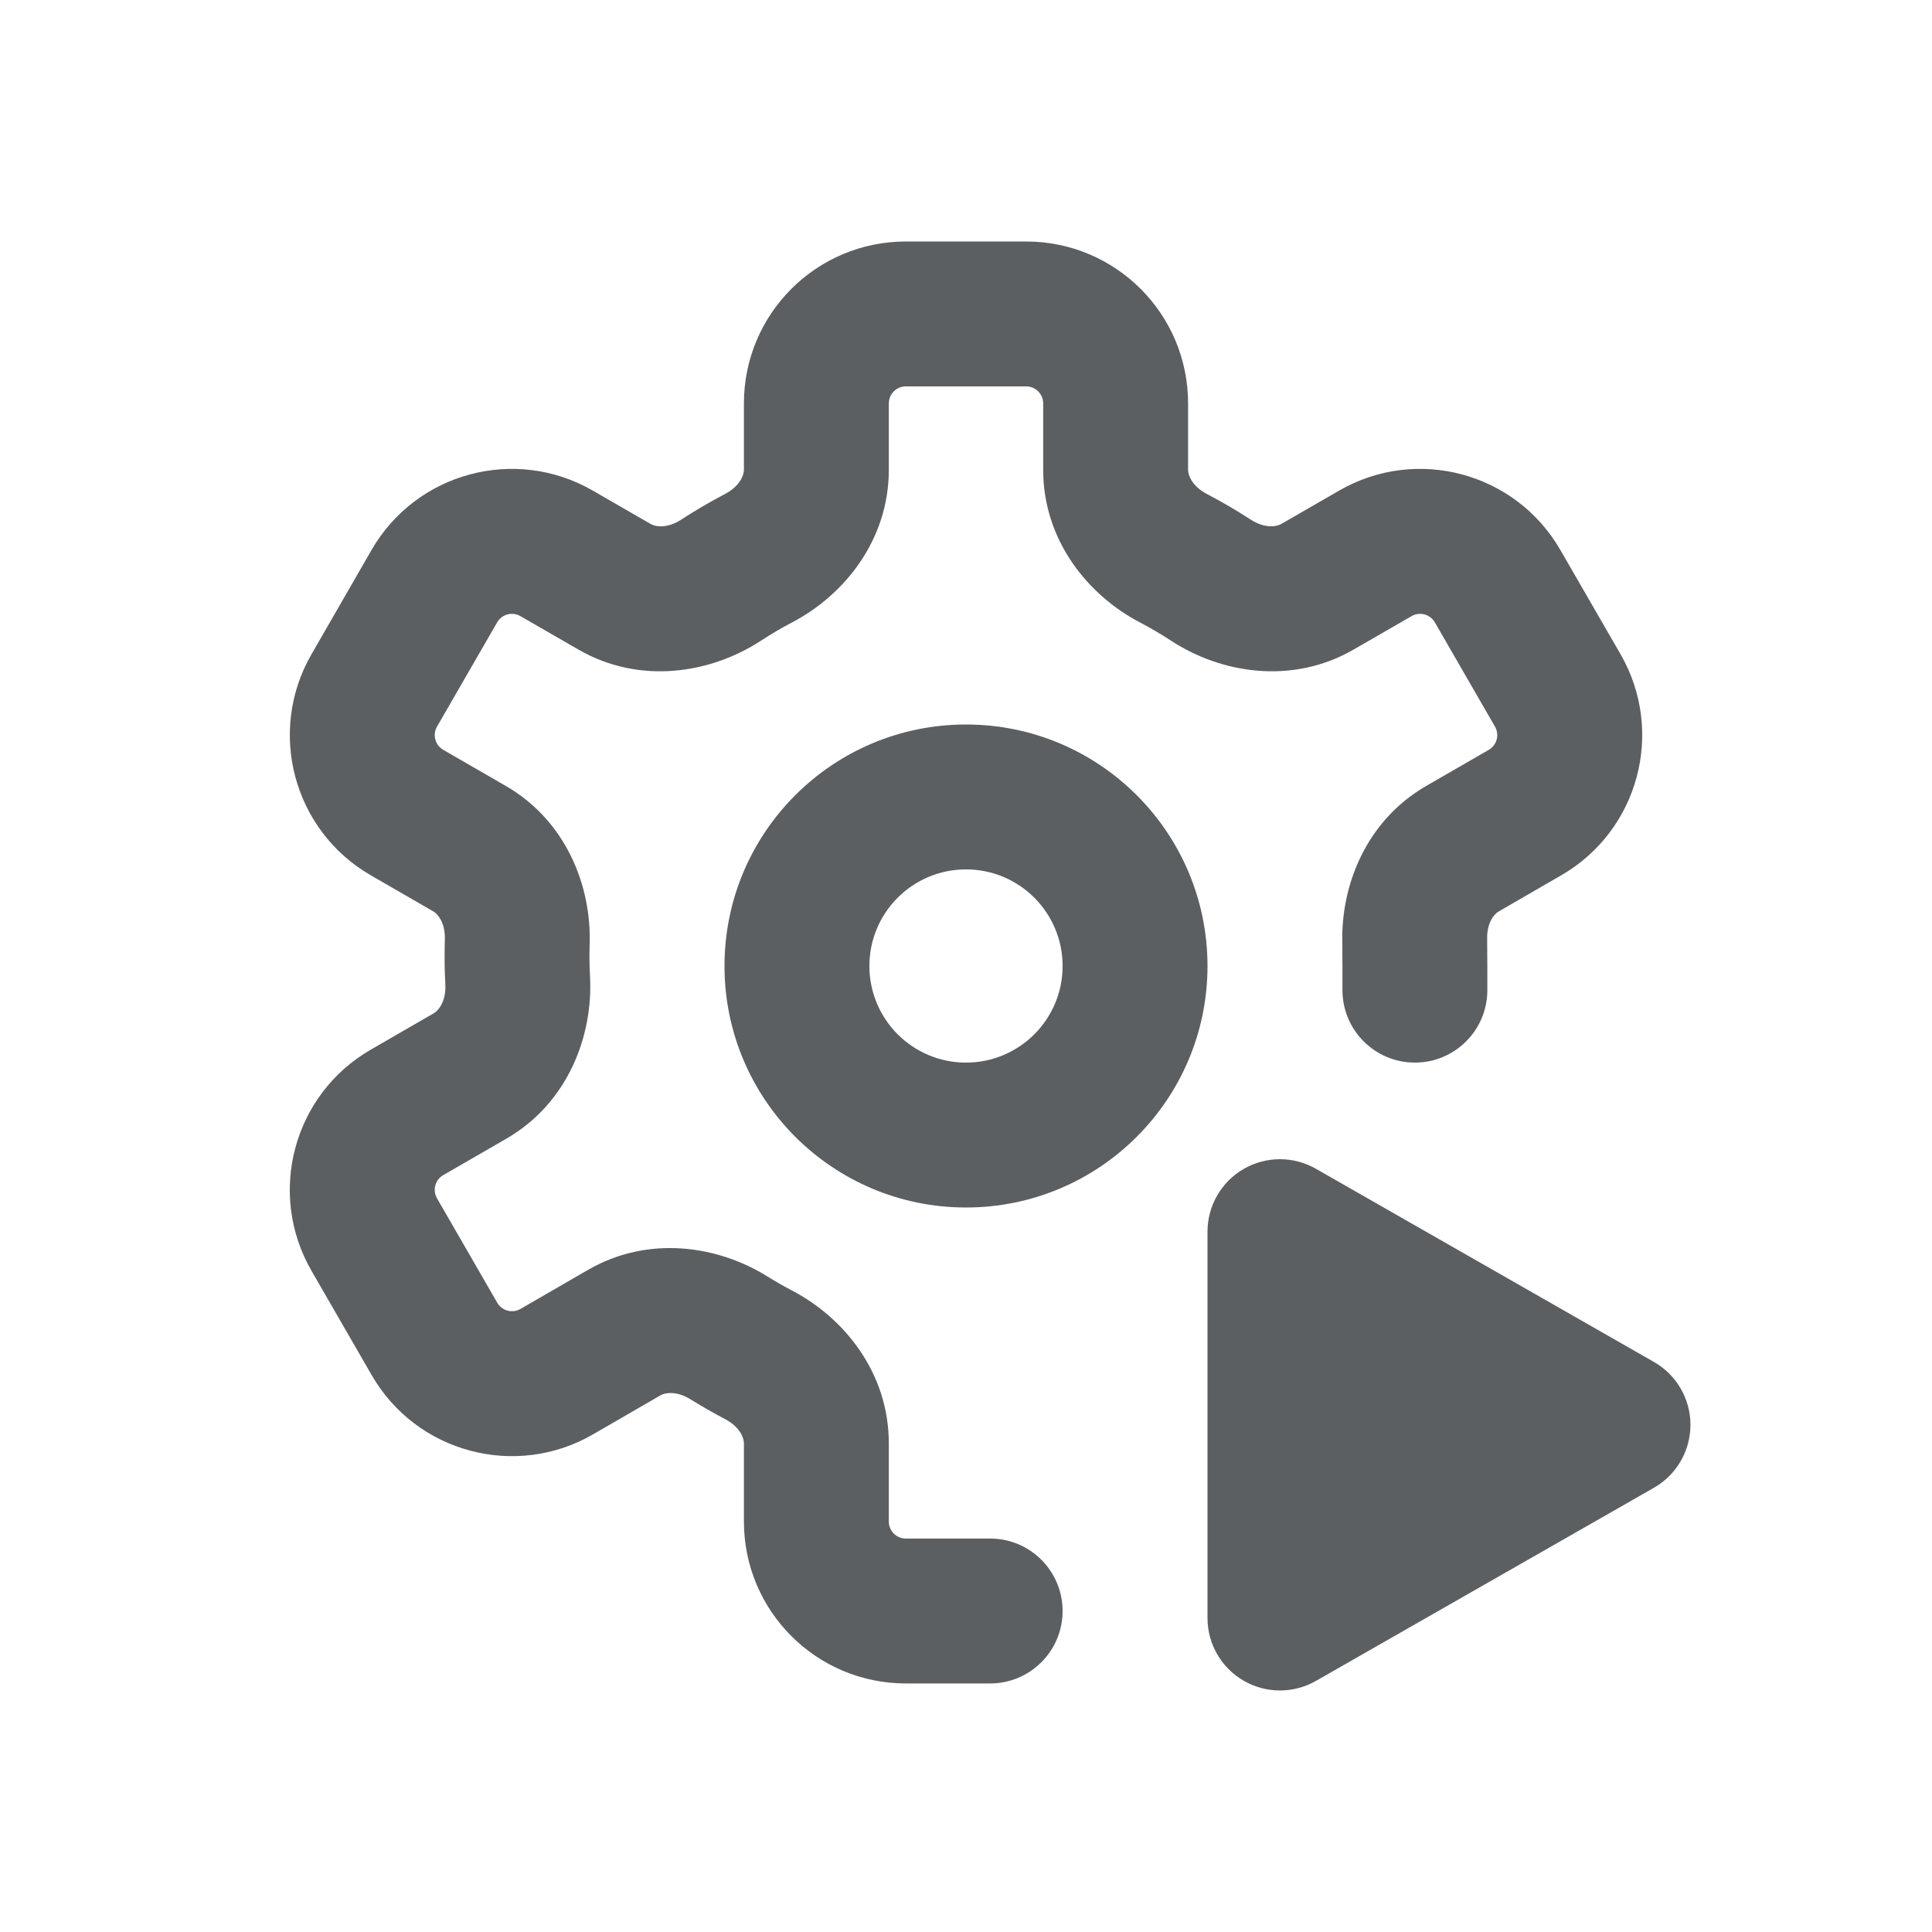
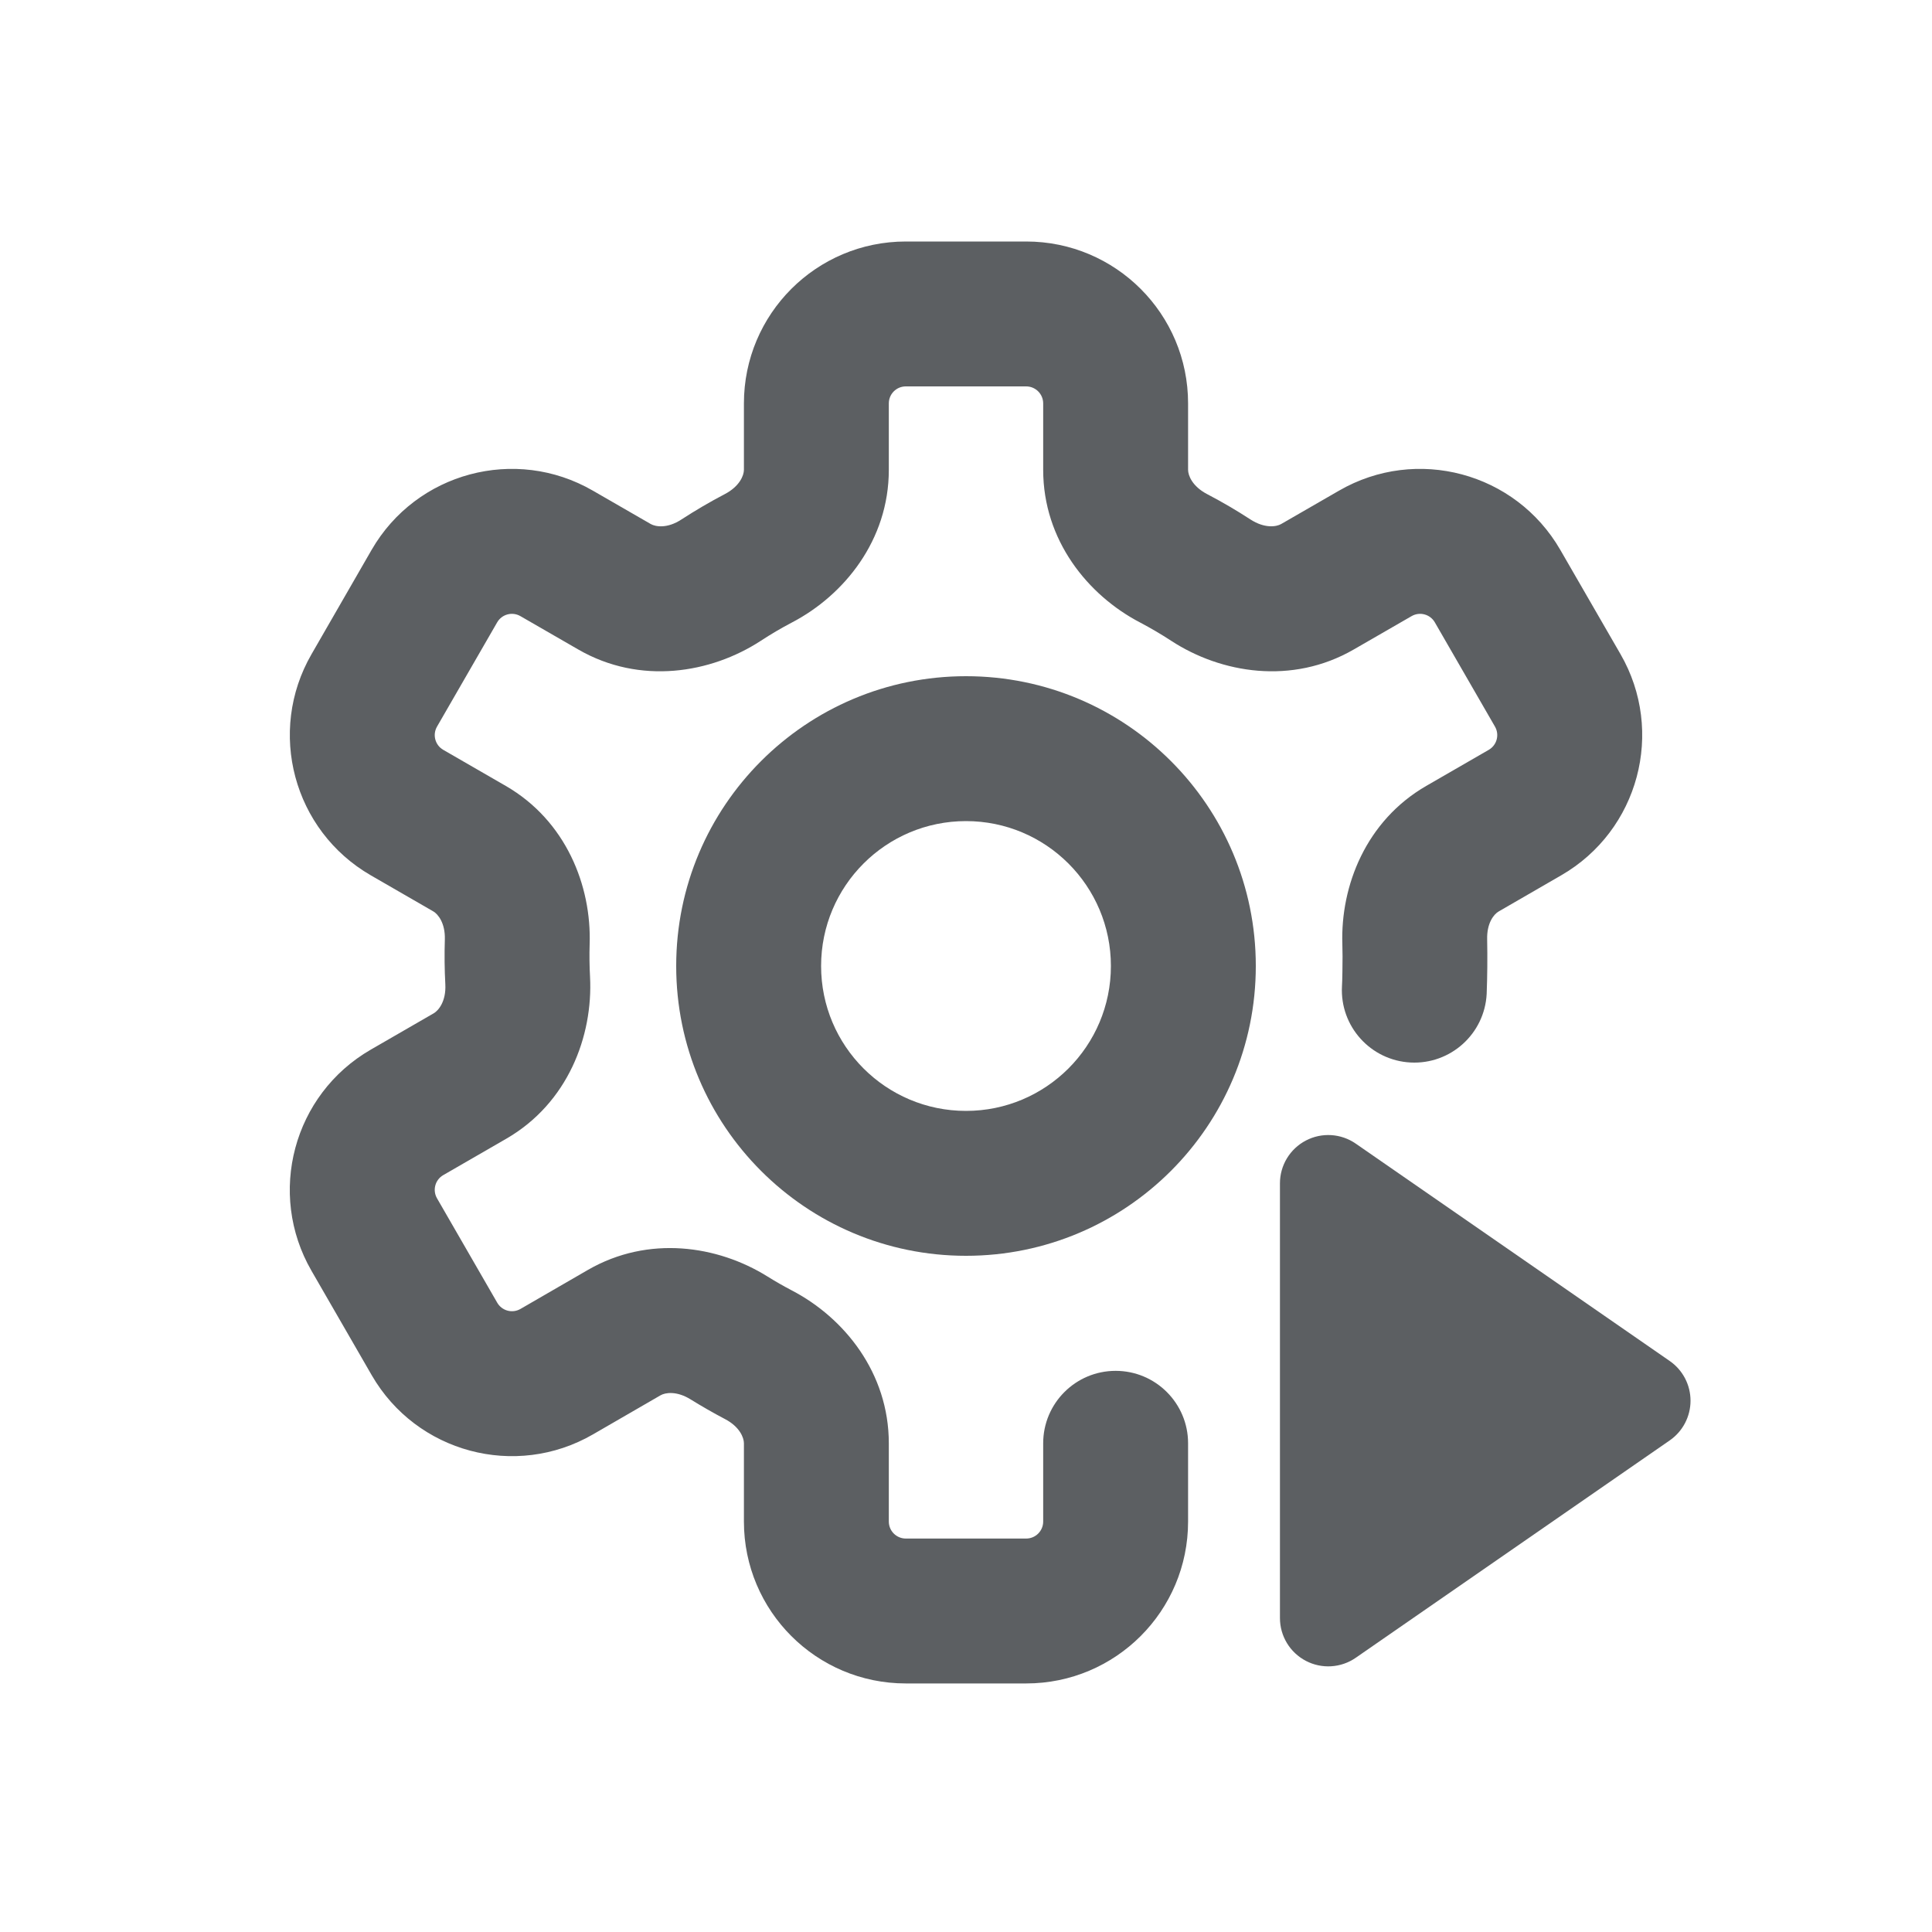
<svg xmlns="http://www.w3.org/2000/svg" viewBox="0 0 20 20">
-   <path d="M9.377 2.5c-.926 0-1.676.75-1.676 1.676v.688c0 .056-.043.17-.198.251-.153.08-.303.168-.448.262-.147.097-.268.076-.318.048l-.6-.346a1.676 1.676 0 0 0-2.29.613l-.622 1.08a1.676 1.676 0 0 0 .613 2.289l.648.374c.048.028.124.12.119.29a5.484 5.484 0 0 0 .005.465c.009.175-.07.27-.119.299l-.653.377a1.676 1.676 0 0 0-.613 2.29l.623 1.08a1.676 1.676 0 0 0 2.29.613l.7-.405c.048-.028.166-.048.312.043.115.071.233.139.353.202.155.08.198.195.198.251v.811c0 .926.75 1.676 1.676 1.676h.873a.75.75 0 0 0 0-1.5h-.873a.176.176 0 0 1-.176-.176v-.81c0-.73-.462-1.3-1.003-1.582a3.873 3.873 0 0 1-.255-.146c-.514-.32-1.23-.428-1.855-.068l-.7.405a.176.176 0 0 1-.241-.065l-.623-1.08a.176.176 0 0 1 .064-.24l.653-.377c.637-.368.899-1.062.867-1.677a3.97 3.97 0 0 1-.004-.337c.02-.604-.245-1.278-.868-1.638l-.648-.374a.176.176 0 0 1-.064-.24l.623-1.08a.176.176 0 0 1 .24-.064l.6.346c.638.368 1.37.247 1.888-.09a3.85 3.85 0 0 1 .323-.19c.54-.282 1.003-.852 1.003-1.58v-.688c0-.097.078-.176.176-.176h1.246c.097 0 .176.079.176.176v.688c0 .728.462 1.298 1.003 1.58.11.058.219.122.323.19.517.337 1.25.458 1.888.09l.6-.346a.176.176 0 0 1 .24.064l.623 1.08a.176.176 0 0 1-.064.24l-.648.374c-.623.36-.888 1.034-.868 1.638v.073l.001.155v.248a.75.75 0 0 0 1.5 0c0-.042 0-.458-.002-.524-.005-.171.07-.263.12-.291l.647-.374a1.676 1.676 0 0 0 .613-2.29l-.623-1.079a1.676 1.676 0 0 0-2.29-.613l-.6.346c-.049.028-.17.048-.318-.048a5.4 5.4 0 0 0-.448-.262c-.155-.081-.197-.195-.197-.251v-.688c0-.926-.75-1.676-1.676-1.676h-1.246Z" fill="#5C5F62" />
-   <path fill-rule="evenodd" d="M12.5 10a2.5 2.5 0 1 1-5 0 2.5 2.5 0 0 1 5 0Zm-1.5 0a1 1 0 1 1-2 0 1 1 0 0 1 2 0Z" fill="#5C5F62" />
-   <path d="M12.874 12.101a.75.75 0 0 1 .748-.002l3.5 2a.75.75 0 0 1 0 1.302l-3.5 2a.75.75 0 0 1-1.122-.651v-4a.75.75 0 0 1 .374-.649Z" fill="#5C5F62" />
+   <path d="M9.377 2.5c-.926 0-1.676.75-1.676 1.676v.688c0 .056-.043.17-.198.251-.153.08-.303.168-.448.262-.147.097-.268.076-.318.048l-.6-.346a1.676 1.676 0 0 0-2.29.613l-.622 1.08a1.676 1.676 0 0 0 .613 2.289l.648.374c.048.028.124.12.119.29a5.484 5.484 0 0 0 .005.465c.009.175-.07.27-.119.299l-.653.377a1.676 1.676 0 0 0-.613 2.29l.623 1.08a1.676 1.676 0 0 0 2.29.613l.7-.405c.048-.028.166-.048.312.043.115.071.233.139.353.202.155.08.198.195.198.251v.811c0 .926.75 1.676 1.676 1.676h1.246c.926 0 1.676-.75 1.676-1.676v-.81a.75.75 0 0 0-1.5 0v.81a.176.176 0 0 1-.176.176h-1.246a.176.176 0 0 1-.176-.176v-.81c0-.73-.462-1.3-1.003-1.582a3.873 3.873 0 0 1-.255-.146c-.514-.32-1.23-.428-1.855-.068l-.7.405a.176.176 0 0 1-.241-.065l-.623-1.08a.176.176 0 0 1 .064-.24l.653-.377c.637-.368.899-1.062.867-1.677a3.97 3.97 0 0 1-.004-.337c.02-.604-.245-1.278-.868-1.638l-.648-.374a.176.176 0 0 1-.064-.24l.623-1.08a.176.176 0 0 1 .24-.064l.6.346c.638.368 1.37.247 1.888-.09a3.85 3.85 0 0 1 .323-.19c.54-.282 1.003-.852 1.003-1.58v-.688c0-.097.078-.176.176-.176h1.246c.097 0 .176.079.176.176v.688c0 .728.462 1.298 1.003 1.58.11.058.219.122.323.19.517.337 1.25.458 1.888.09l.6-.346a.176.176 0 0 1 .24.064l.623 1.08a.176.176 0 0 1-.064.24l-.648.374c-.623.36-.888 1.034-.868 1.638l.002.128c0 .082-.002.248-.006.309a.75.75 0 0 0 1.498.078 9.926 9.926 0 0 0 .005-.563c-.005-.171.07-.263.12-.291l.647-.374a1.676 1.676 0 0 0 .613-2.29l-.623-1.079a1.676 1.676 0 0 0-2.29-.613l-.6.346c-.049.028-.17.048-.318-.048a5.4 5.4 0 0 0-.448-.262c-.155-.081-.197-.195-.197-.251v-.688c0-.926-.75-1.676-1.676-1.676h-1.246Z" fill="#5C5F62" />
+   <path fill-rule="evenodd" d="M10 13a3 3 0 1 0 0-6 3 3 0 0 0 0 6Zm0-1.5a1.5 1.5 0 1 0 0-3 1.5 1.5 0 0 0 0 3Z" fill="#5C5F62" />
+   <path d="M14.035 11.839a.5.5 0 0 0-.785.411v4.5a.5.5 0 0 0 .785.411l3.25-2.25a.5.5 0 0 0 0-.822l-3.25-2.25Z" fill="#5C5F62" />
</svg>
